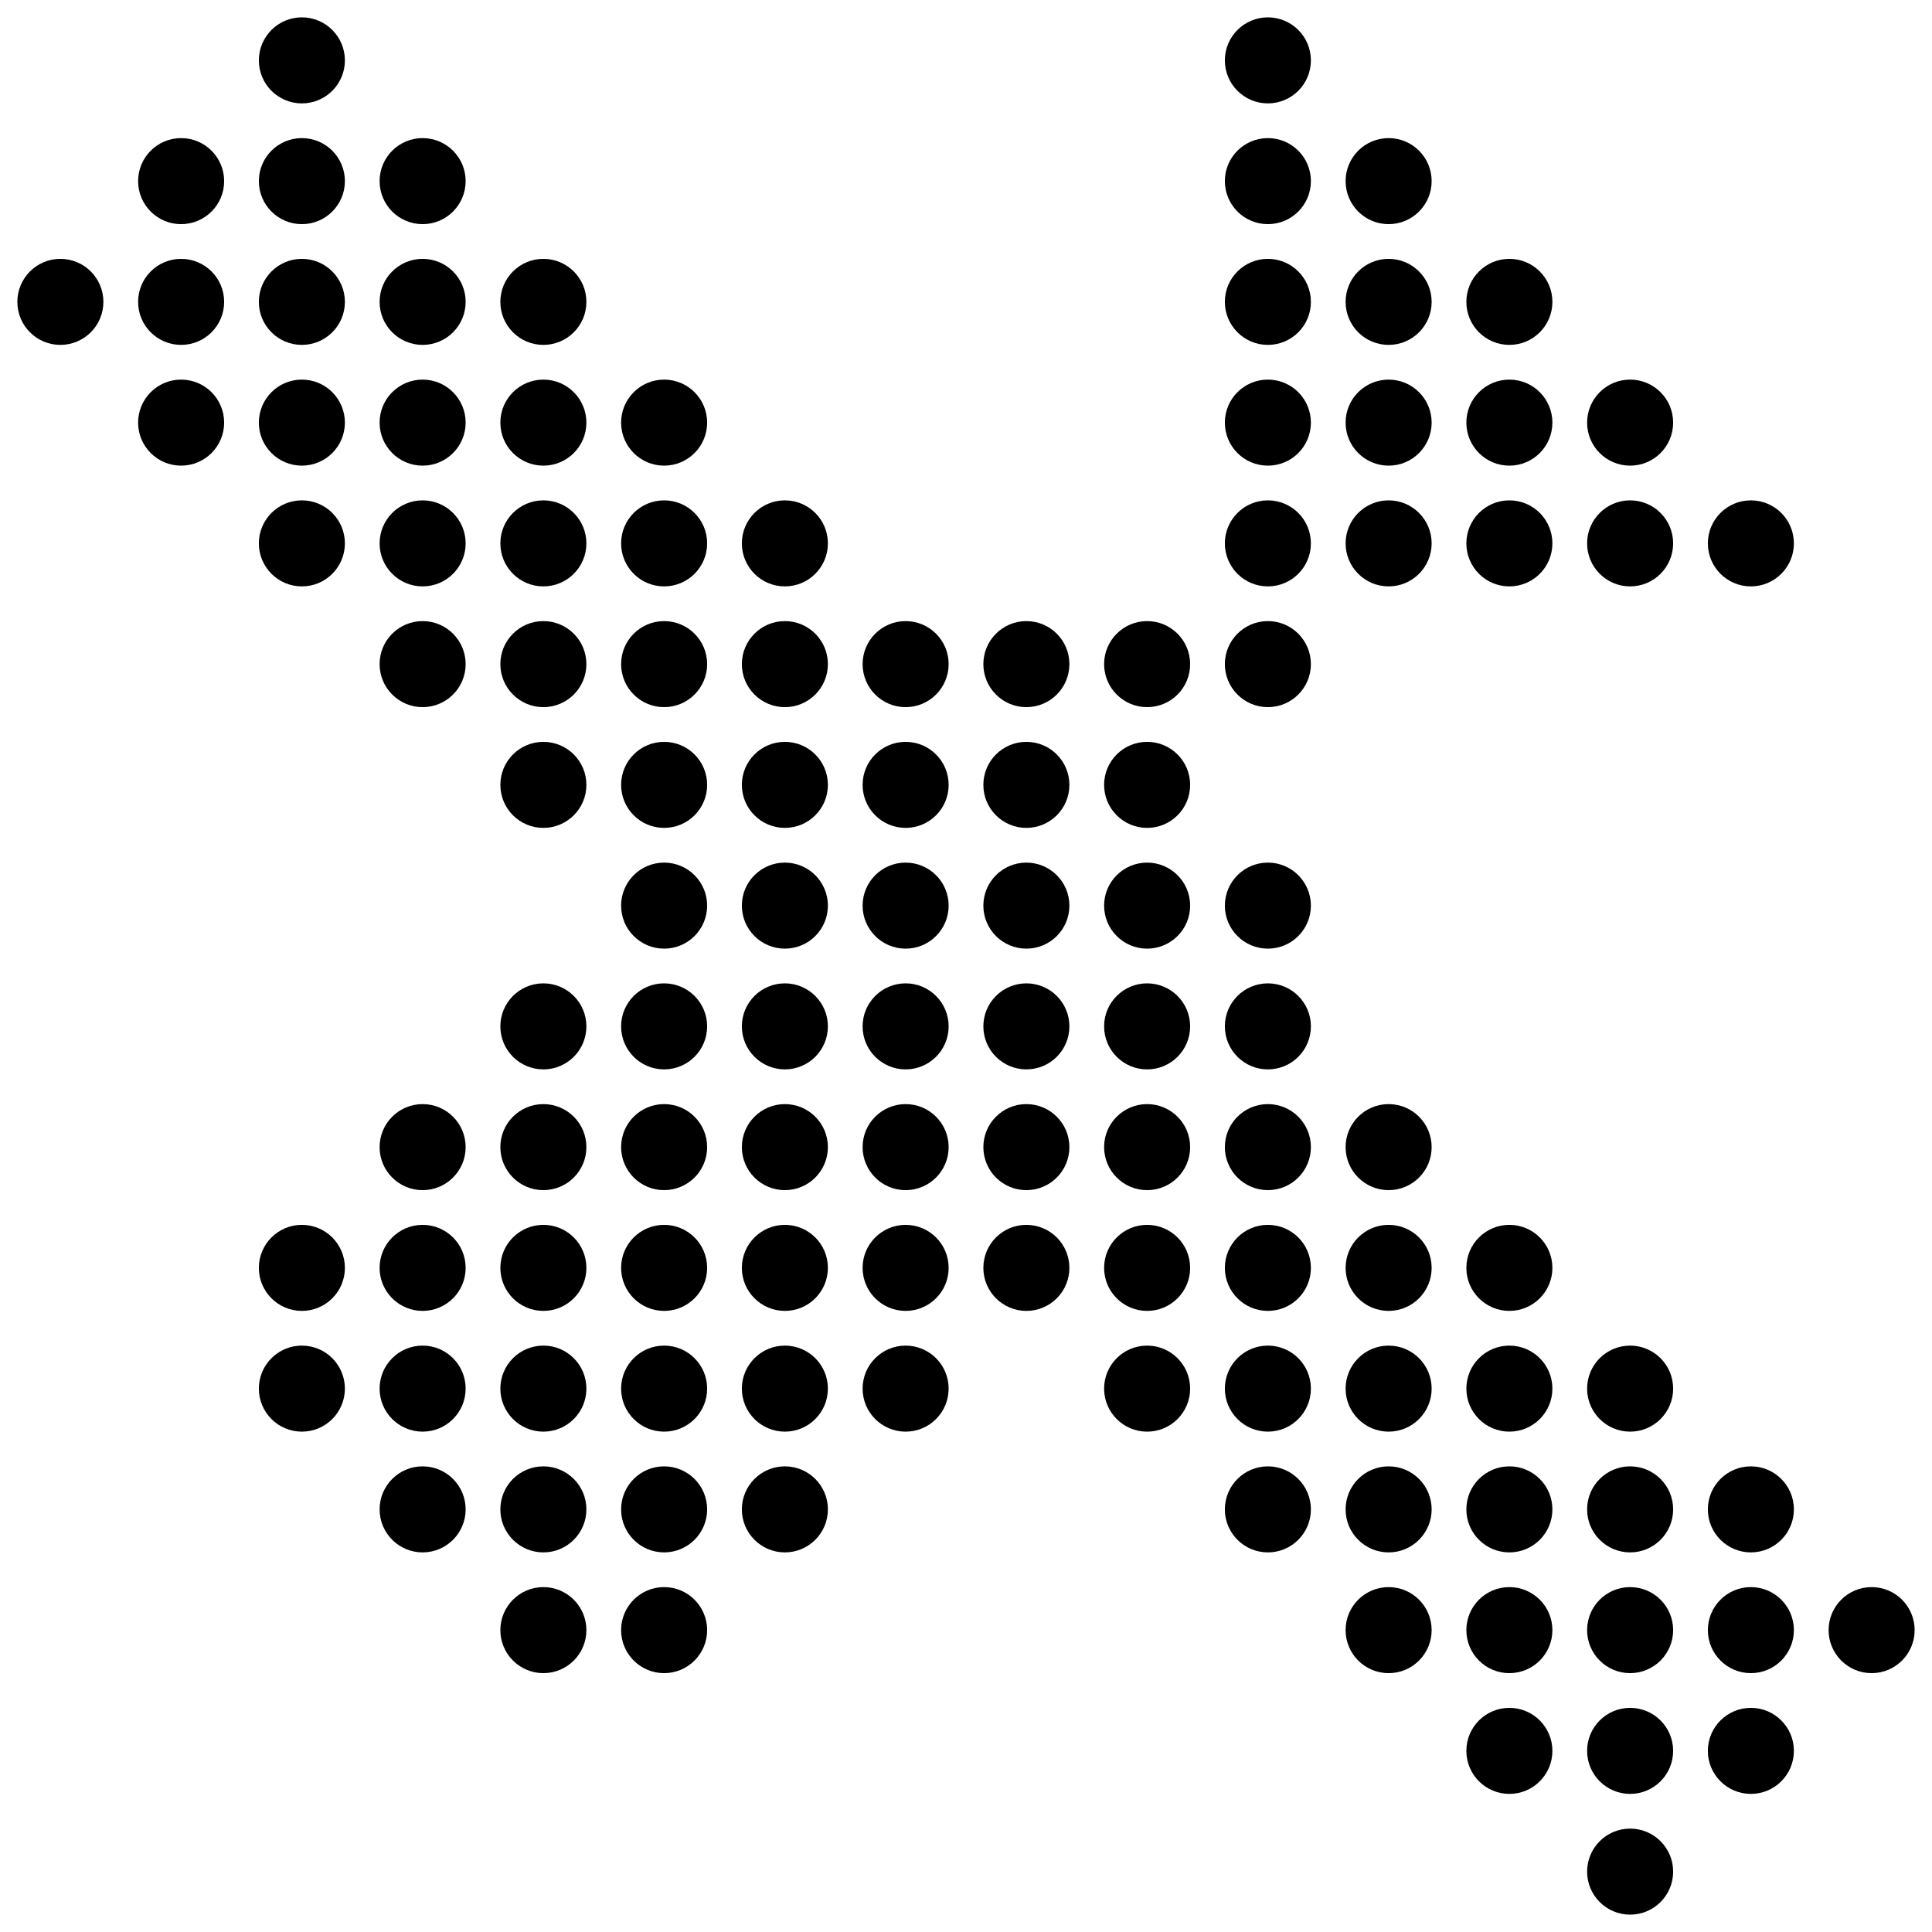
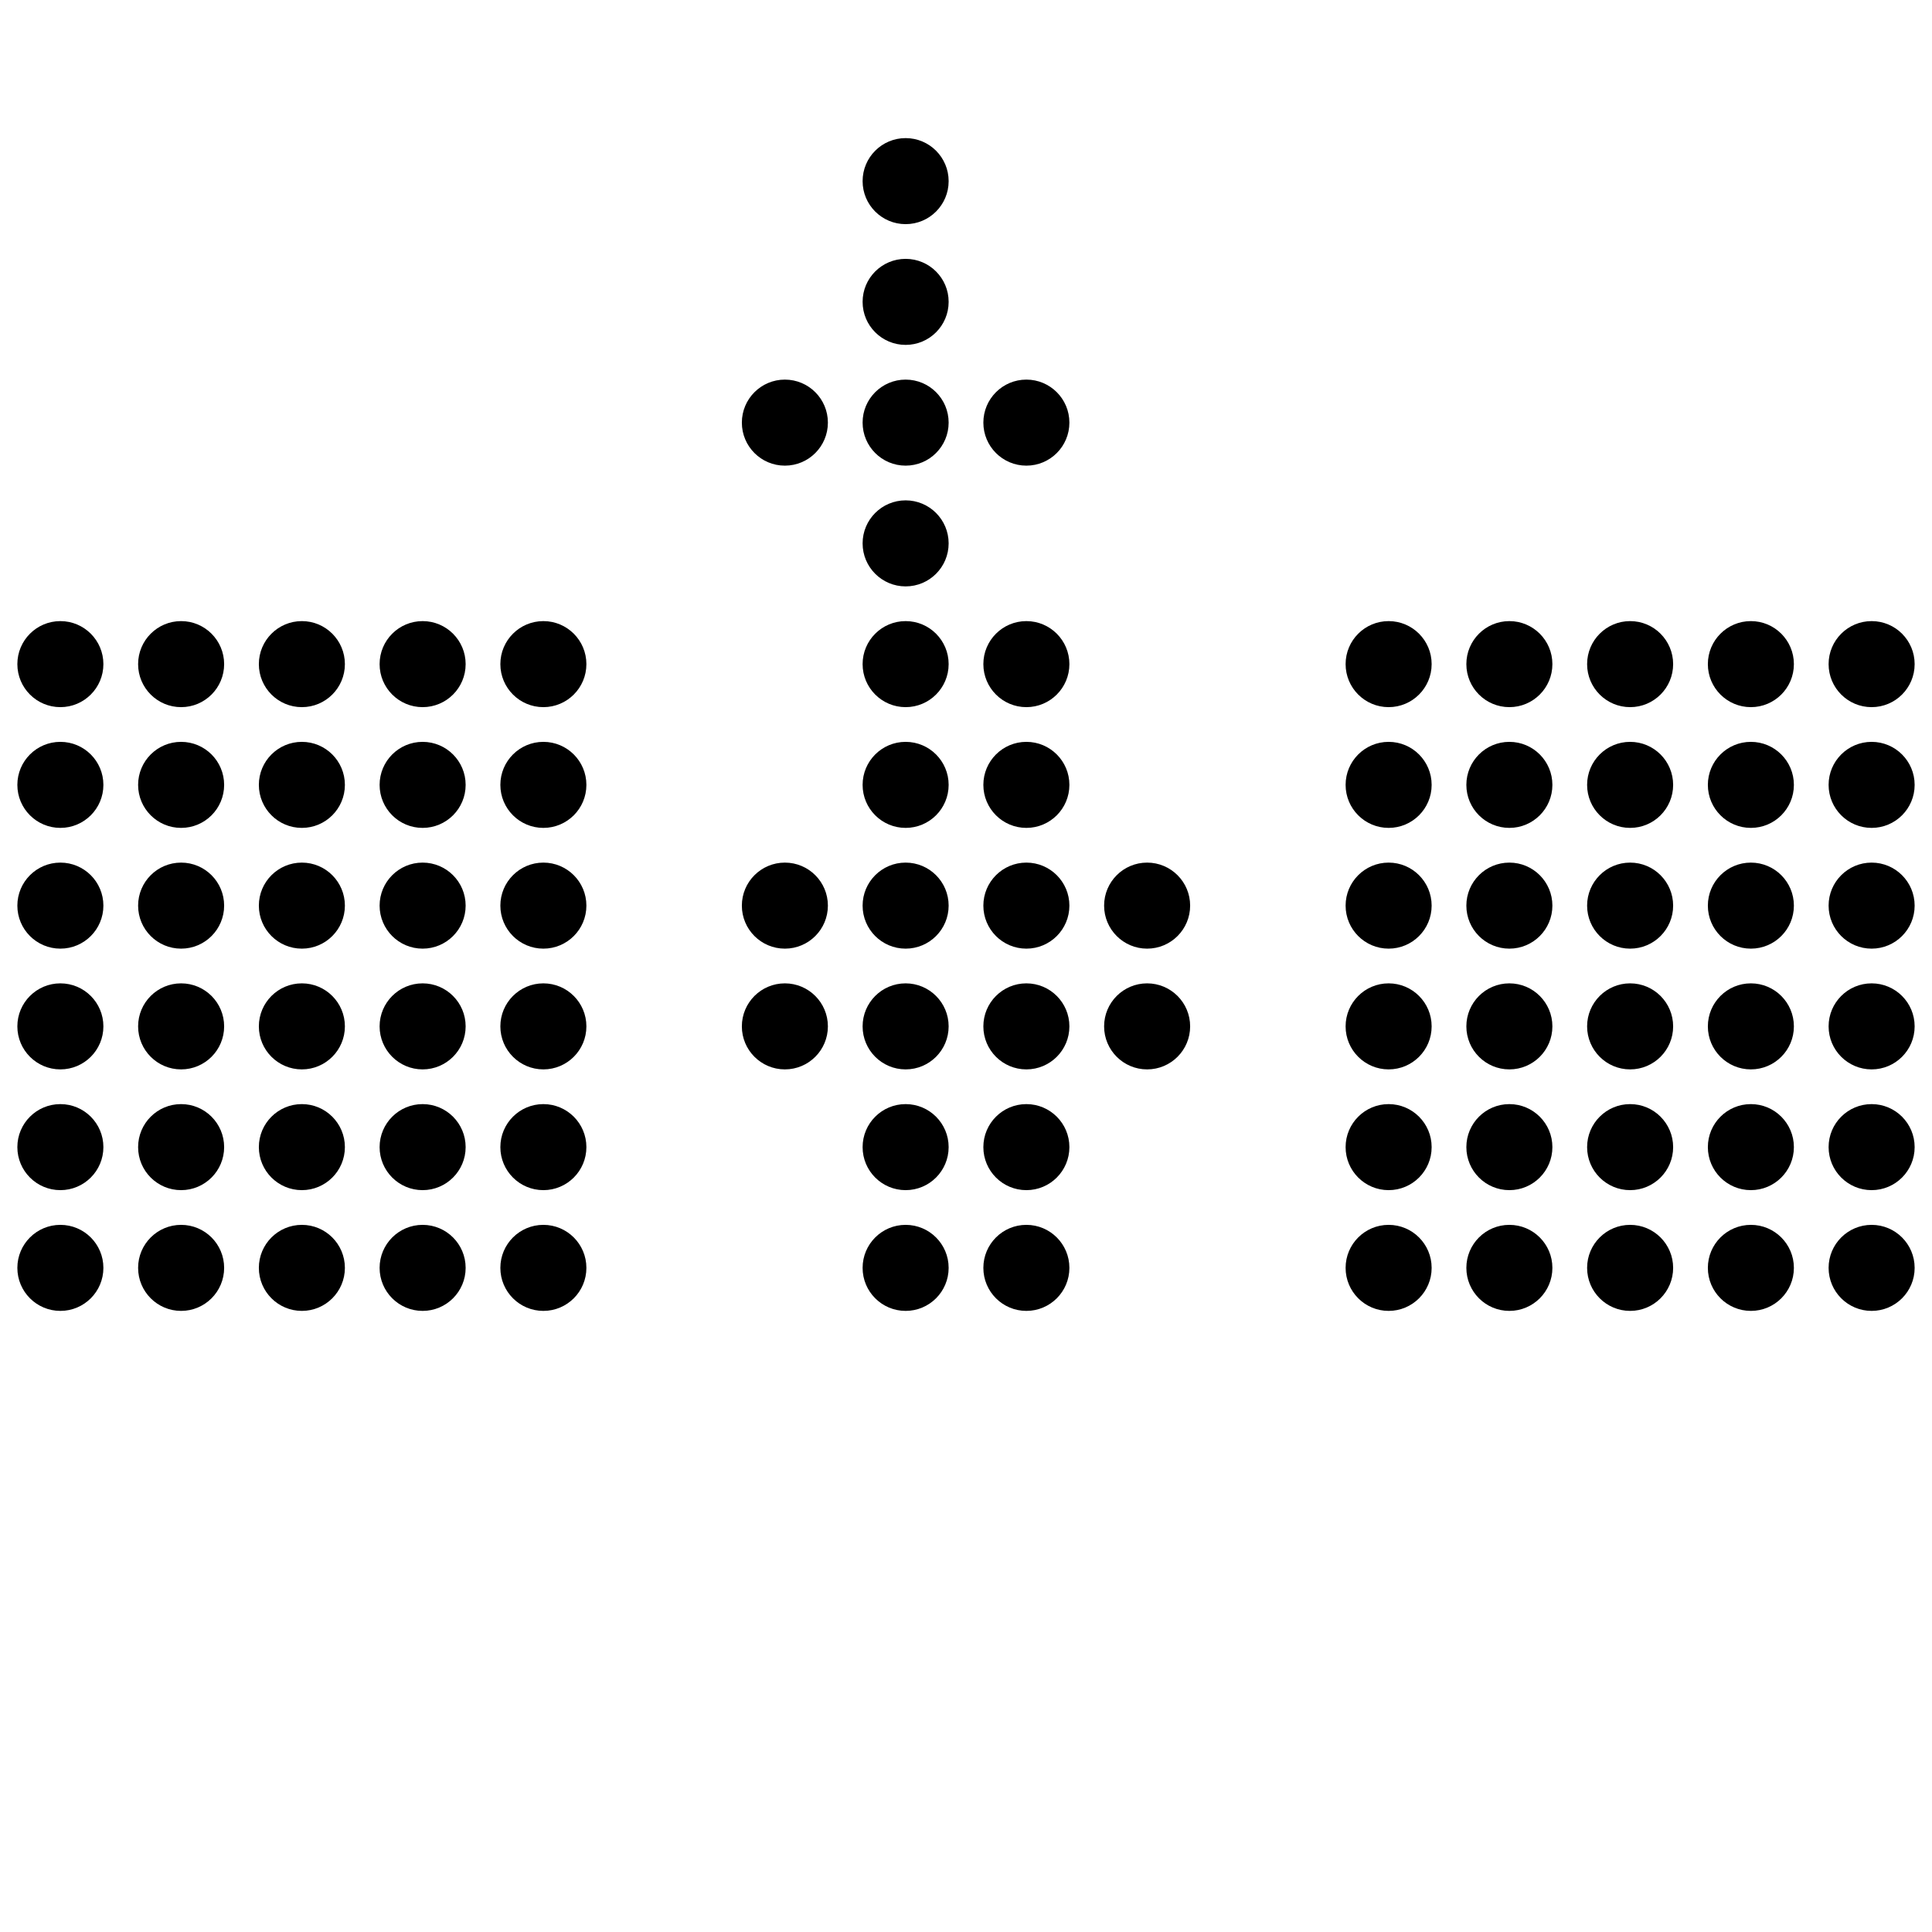
<svg xmlns="http://www.w3.org/2000/svg" viewBox="0 0 512 512" fill="currentColor">
-   <path d="M68.6 336a11.4 11.4 0 1 0 22.8 0a11.4 11.4 0 1 0 -22.8 0M68.6 368a11.4 11.4 0 1 0 22.8 0a11.4 11.4 0 1 0 -22.8 0M100.6 304a11.4 11.4 0 1 0 22.8 0a11.4 11.4 0 1 0 -22.8 0M100.6 336a11.4 11.4 0 1 0 22.8 0a11.4 11.4 0 1 0 -22.8 0M100.6 368a11.4 11.4 0 1 0 22.8 0a11.4 11.4 0 1 0 -22.8 0M100.6 400a11.4 11.4 0 1 0 22.8 0a11.4 11.4 0 1 0 -22.8 0M132.6 272a11.4 11.4 0 1 0 22.8 0a11.4 11.4 0 1 0 -22.8 0M132.6 304a11.4 11.4 0 1 0 22.8 0a11.4 11.4 0 1 0 -22.8 0M132.6 336a11.4 11.4 0 1 0 22.8 0a11.4 11.4 0 1 0 -22.8 0M132.6 368a11.4 11.4 0 1 0 22.8 0a11.4 11.4 0 1 0 -22.8 0M132.6 400a11.4 11.4 0 1 0 22.8 0a11.4 11.4 0 1 0 -22.8 0M132.6 432a11.4 11.4 0 1 0 22.8 0a11.4 11.4 0 1 0 -22.8 0M164.6 240a11.4 11.4 0 1 0 22.8 0a11.4 11.4 0 1 0 -22.8 0M164.6 272a11.4 11.4 0 1 0 22.8 0a11.4 11.4 0 1 0 -22.8 0M164.6 304a11.4 11.4 0 1 0 22.8 0a11.4 11.4 0 1 0 -22.8 0M164.6 336a11.4 11.4 0 1 0 22.8 0a11.4 11.4 0 1 0 -22.8 0M164.6 368a11.4 11.4 0 1 0 22.8 0a11.4 11.4 0 1 0 -22.8 0M164.6 400a11.4 11.4 0 1 0 22.8 0a11.4 11.4 0 1 0 -22.8 0M164.6 432a11.4 11.4 0 1 0 22.8 0a11.4 11.4 0 1 0 -22.8 0M196.6 208a11.4 11.4 0 1 0 22.8 0a11.4 11.4 0 1 0 -22.8 0M196.6 240a11.4 11.4 0 1 0 22.8 0a11.4 11.4 0 1 0 -22.8 0M196.6 272a11.4 11.4 0 1 0 22.8 0a11.4 11.4 0 1 0 -22.8 0M196.6 304a11.4 11.4 0 1 0 22.8 0a11.4 11.4 0 1 0 -22.8 0M196.6 336a11.4 11.4 0 1 0 22.8 0a11.4 11.4 0 1 0 -22.8 0M196.6 368a11.4 11.4 0 1 0 22.8 0a11.4 11.4 0 1 0 -22.8 0M196.6 400a11.4 11.4 0 1 0 22.8 0a11.4 11.4 0 1 0 -22.8 0M228.6 176a11.4 11.4 0 1 0 22.8 0a11.4 11.4 0 1 0 -22.8 0M228.6 208a11.4 11.4 0 1 0 22.8 0a11.4 11.4 0 1 0 -22.8 0M228.6 240a11.4 11.4 0 1 0 22.8 0a11.4 11.4 0 1 0 -22.8 0M228.6 272a11.4 11.4 0 1 0 22.8 0a11.4 11.4 0 1 0 -22.8 0M228.6 304a11.4 11.4 0 1 0 22.8 0a11.4 11.4 0 1 0 -22.8 0M228.6 336a11.4 11.4 0 1 0 22.8 0a11.4 11.4 0 1 0 -22.8 0M228.6 368a11.4 11.4 0 1 0 22.8 0a11.4 11.4 0 1 0 -22.8 0M260.6 176a11.4 11.4 0 1 0 22.8 0a11.4 11.4 0 1 0 -22.8 0M260.6 208a11.4 11.4 0 1 0 22.8 0a11.4 11.4 0 1 0 -22.8 0M260.6 240a11.4 11.4 0 1 0 22.8 0a11.4 11.4 0 1 0 -22.8 0M260.6 272a11.4 11.4 0 1 0 22.8 0a11.4 11.4 0 1 0 -22.8 0M260.6 304a11.4 11.4 0 1 0 22.8 0a11.4 11.4 0 1 0 -22.8 0M260.6 336a11.4 11.4 0 1 0 22.8 0a11.4 11.4 0 1 0 -22.8 0M292.6 208a11.4 11.4 0 1 0 22.8 0a11.4 11.4 0 1 0 -22.8 0M292.6 240a11.4 11.4 0 1 0 22.8 0a11.4 11.4 0 1 0 -22.8 0M292.6 272a11.4 11.4 0 1 0 22.8 0a11.4 11.4 0 1 0 -22.8 0M292.6 304a11.4 11.4 0 1 0 22.8 0a11.4 11.4 0 1 0 -22.8 0M324.6 240a11.4 11.4 0 1 0 22.8 0a11.4 11.4 0 1 0 -22.8 0M324.6 272a11.4 11.4 0 1 0 22.8 0a11.4 11.4 0 1 0 -22.8 0M4.6 80a11.4 11.4 0 1 0 22.8 0a11.4 11.4 0 1 0 -22.8 0M36.6 48a11.4 11.4 0 1 0 22.8 0a11.4 11.4 0 1 0 -22.8 0M36.6 80a11.4 11.4 0 1 0 22.8 0a11.4 11.4 0 1 0 -22.8 0M36.6 112a11.4 11.4 0 1 0 22.8 0a11.4 11.4 0 1 0 -22.8 0M68.6 16a11.4 11.4 0 1 0 22.8 0a11.4 11.4 0 1 0 -22.8 0M68.6 48a11.4 11.4 0 1 0 22.8 0a11.4 11.4 0 1 0 -22.8 0M68.6 80a11.4 11.4 0 1 0 22.8 0a11.4 11.4 0 1 0 -22.8 0M68.6 112a11.4 11.4 0 1 0 22.8 0a11.4 11.4 0 1 0 -22.8 0M68.6 144a11.4 11.4 0 1 0 22.8 0a11.4 11.4 0 1 0 -22.8 0M100.6 48a11.4 11.4 0 1 0 22.8 0a11.4 11.4 0 1 0 -22.8 0M100.6 80a11.4 11.4 0 1 0 22.8 0a11.4 11.4 0 1 0 -22.8 0M100.6 112a11.4 11.4 0 1 0 22.8 0a11.4 11.4 0 1 0 -22.8 0M100.6 144a11.4 11.4 0 1 0 22.8 0a11.4 11.4 0 1 0 -22.8 0M100.6 176a11.4 11.4 0 1 0 22.8 0a11.4 11.4 0 1 0 -22.8 0M132.6 80a11.4 11.4 0 1 0 22.8 0a11.4 11.4 0 1 0 -22.8 0M132.6 112a11.4 11.4 0 1 0 22.8 0a11.4 11.4 0 1 0 -22.8 0M132.6 144a11.4 11.4 0 1 0 22.8 0a11.4 11.4 0 1 0 -22.8 0M132.6 176a11.4 11.4 0 1 0 22.8 0a11.4 11.4 0 1 0 -22.8 0M132.6 208a11.4 11.4 0 1 0 22.8 0a11.4 11.4 0 1 0 -22.8 0M164.6 112a11.4 11.4 0 1 0 22.8 0a11.4 11.4 0 1 0 -22.8 0M164.6 144a11.4 11.4 0 1 0 22.8 0a11.4 11.4 0 1 0 -22.8 0M164.6 176a11.4 11.4 0 1 0 22.8 0a11.4 11.4 0 1 0 -22.8 0M164.6 208a11.4 11.4 0 1 0 22.8 0a11.4 11.4 0 1 0 -22.8 0M196.6 144a11.4 11.4 0 1 0 22.8 0a11.4 11.4 0 1 0 -22.8 0M196.6 176a11.4 11.4 0 1 0 22.8 0a11.4 11.4 0 1 0 -22.8 0M292.6 336a11.4 11.4 0 1 0 22.8 0a11.4 11.4 0 1 0 -22.8 0M292.6 368a11.4 11.4 0 1 0 22.8 0a11.4 11.4 0 1 0 -22.8 0M324.6 304a11.4 11.4 0 1 0 22.8 0a11.4 11.4 0 1 0 -22.8 0M324.6 336a11.4 11.4 0 1 0 22.8 0a11.4 11.4 0 1 0 -22.8 0M324.6 368a11.4 11.4 0 1 0 22.8 0a11.4 11.4 0 1 0 -22.8 0M324.6 400a11.4 11.4 0 1 0 22.8 0a11.4 11.4 0 1 0 -22.8 0M356.6 304a11.4 11.4 0 1 0 22.8 0a11.4 11.4 0 1 0 -22.8 0M356.6 336a11.4 11.4 0 1 0 22.8 0a11.4 11.4 0 1 0 -22.8 0M356.6 368a11.4 11.4 0 1 0 22.8 0a11.4 11.4 0 1 0 -22.8 0M356.6 400a11.4 11.4 0 1 0 22.8 0a11.4 11.4 0 1 0 -22.8 0M356.6 432a11.4 11.4 0 1 0 22.8 0a11.4 11.4 0 1 0 -22.8 0M388.6 336a11.4 11.4 0 1 0 22.8 0a11.4 11.4 0 1 0 -22.8 0M388.6 368a11.4 11.4 0 1 0 22.8 0a11.4 11.4 0 1 0 -22.8 0M388.6 400a11.4 11.4 0 1 0 22.8 0a11.4 11.4 0 1 0 -22.8 0M388.6 432a11.4 11.4 0 1 0 22.8 0a11.4 11.4 0 1 0 -22.8 0M388.6 464a11.4 11.4 0 1 0 22.8 0a11.4 11.4 0 1 0 -22.8 0M420.6 368a11.4 11.4 0 1 0 22.8 0a11.4 11.4 0 1 0 -22.8 0M420.6 400a11.4 11.4 0 1 0 22.8 0a11.4 11.4 0 1 0 -22.8 0M420.6 432a11.4 11.4 0 1 0 22.8 0a11.4 11.4 0 1 0 -22.8 0M420.6 464a11.4 11.4 0 1 0 22.8 0a11.4 11.4 0 1 0 -22.8 0M420.6 496a11.4 11.4 0 1 0 22.8 0a11.4 11.4 0 1 0 -22.8 0M452.6 400a11.4 11.4 0 1 0 22.8 0a11.4 11.4 0 1 0 -22.8 0M452.6 432a11.4 11.4 0 1 0 22.8 0a11.4 11.4 0 1 0 -22.8 0M452.6 464a11.4 11.4 0 1 0 22.8 0a11.4 11.4 0 1 0 -22.8 0M484.6 432a11.4 11.4 0 1 0 22.8 0a11.4 11.4 0 1 0 -22.8 0M292.6 176a11.4 11.4 0 1 0 22.8 0a11.4 11.4 0 1 0 -22.8 0M324.6 176a11.4 11.4 0 1 0 22.8 0a11.4 11.4 0 1 0 -22.8 0M324.6 144a11.4 11.4 0 1 0 22.8 0a11.4 11.4 0 1 0 -22.8 0M324.6 16a11.4 11.4 0 1 0 22.8 0a11.4 11.4 0 1 0 -22.8 0M324.6 48a11.4 11.4 0 1 0 22.8 0a11.4 11.4 0 1 0 -22.8 0M324.6 80a11.4 11.4 0 1 0 22.8 0a11.4 11.4 0 1 0 -22.8 0M324.6 112a11.4 11.4 0 1 0 22.8 0a11.4 11.4 0 1 0 -22.8 0M324.6 144a11.4 11.4 0 1 0 22.8 0a11.4 11.4 0 1 0 -22.8 0M356.6 48a11.4 11.4 0 1 0 22.8 0a11.4 11.4 0 1 0 -22.8 0M356.6 80a11.4 11.4 0 1 0 22.8 0a11.4 11.4 0 1 0 -22.8 0M356.6 112a11.4 11.4 0 1 0 22.8 0a11.4 11.4 0 1 0 -22.8 0M356.6 144a11.4 11.4 0 1 0 22.8 0a11.4 11.4 0 1 0 -22.8 0M388.6 80a11.4 11.4 0 1 0 22.8 0a11.4 11.4 0 1 0 -22.8 0M388.6 112a11.4 11.4 0 1 0 22.8 0a11.4 11.4 0 1 0 -22.8 0M388.6 144a11.4 11.4 0 1 0 22.8 0a11.4 11.4 0 1 0 -22.8 0M420.6 112a11.4 11.4 0 1 0 22.8 0a11.4 11.4 0 1 0 -22.8 0M420.6 144a11.4 11.4 0 1 0 22.8 0a11.4 11.4 0 1 0 -22.8 0M452.6 144a11.4 11.4 0 1 0 22.8 0a11.4 11.4 0 1 0 -22.8 0" />
+   <path d="M228.6 48a11.4 11.4 0 1 0 22.8 0a11.4 11.4 0 1 0 -22.8 0M228.6 80a11.4 11.4 0 1 0 22.8 0a11.4 11.4 0 1 0 -22.8 0M196.6 112a11.4 11.4 0 1 0 22.8 0a11.4 11.4 0 1 0 -22.8 0M228.6 112a11.4 11.4 0 1 0 22.8 0a11.4 11.4 0 1 0 -22.8 0M260.6 112a11.4 11.4 0 1 0 22.8 0a11.4 11.4 0 1 0 -22.8 0M228.6 144a11.4 11.4 0 1 0 22.8 0a11.4 11.4 0 1 0 -22.8 0M4.6 176a11.4 11.4 0 1 0 22.8 0a11.4 11.4 0 1 0 -22.8 0M36.6 176a11.4 11.4 0 1 0 22.8 0a11.4 11.4 0 1 0 -22.8 0M68.6 176a11.4 11.4 0 1 0 22.8 0a11.4 11.4 0 1 0 -22.8 0M100.6 176a11.4 11.4 0 1 0 22.8 0a11.4 11.4 0 1 0 -22.8 0M132.6 176a11.4 11.4 0 1 0 22.8 0a11.4 11.4 0 1 0 -22.8 0M228.6 176a11.4 11.4 0 1 0 22.8 0a11.4 11.4 0 1 0 -22.8 0M260.6 176a11.4 11.4 0 1 0 22.8 0a11.4 11.4 0 1 0 -22.8 0M356.6 176a11.4 11.4 0 1 0 22.8 0a11.4 11.4 0 1 0 -22.8 0M388.6 176a11.4 11.4 0 1 0 22.8 0a11.4 11.4 0 1 0 -22.8 0M420.6 176a11.4 11.4 0 1 0 22.8 0a11.4 11.4 0 1 0 -22.8 0M452.6 176a11.4 11.4 0 1 0 22.8 0a11.4 11.4 0 1 0 -22.8 0M484.6 176a11.4 11.4 0 1 0 22.8 0a11.4 11.4 0 1 0 -22.8 0M4.6 208a11.4 11.4 0 1 0 22.8 0a11.4 11.4 0 1 0 -22.8 0M36.6 208a11.4 11.4 0 1 0 22.8 0a11.4 11.4 0 1 0 -22.8 0M68.6 208a11.4 11.4 0 1 0 22.8 0a11.4 11.4 0 1 0 -22.8 0M100.6 208a11.4 11.4 0 1 0 22.8 0a11.4 11.4 0 1 0 -22.8 0M132.6 208a11.4 11.4 0 1 0 22.8 0a11.4 11.4 0 1 0 -22.8 0M228.6 208a11.4 11.4 0 1 0 22.8 0a11.4 11.4 0 1 0 -22.8 0M260.6 208a11.4 11.4 0 1 0 22.8 0a11.4 11.4 0 1 0 -22.8 0M356.6 208a11.4 11.4 0 1 0 22.8 0a11.4 11.4 0 1 0 -22.8 0M388.6 208a11.4 11.4 0 1 0 22.8 0a11.4 11.4 0 1 0 -22.8 0M420.6 208a11.4 11.4 0 1 0 22.8 0a11.4 11.4 0 1 0 -22.8 0M452.6 208a11.4 11.4 0 1 0 22.8 0a11.4 11.4 0 1 0 -22.8 0M484.6 208a11.4 11.4 0 1 0 22.8 0a11.4 11.4 0 1 0 -22.8 0M4.6 240a11.4 11.4 0 1 0 22.8 0a11.4 11.4 0 1 0 -22.8 0M36.6 240a11.4 11.4 0 1 0 22.8 0a11.4 11.4 0 1 0 -22.8 0M68.6 240a11.4 11.4 0 1 0 22.8 0a11.4 11.4 0 1 0 -22.8 0M100.6 240a11.4 11.4 0 1 0 22.8 0a11.4 11.4 0 1 0 -22.8 0M132.6 240a11.4 11.4 0 1 0 22.8 0a11.4 11.4 0 1 0 -22.8 0M196.6 240a11.4 11.4 0 1 0 22.8 0a11.4 11.4 0 1 0 -22.8 0M228.6 240a11.4 11.4 0 1 0 22.8 0a11.4 11.4 0 1 0 -22.8 0M260.6 240a11.4 11.4 0 1 0 22.8 0a11.4 11.4 0 1 0 -22.8 0M292.6 240a11.4 11.4 0 1 0 22.8 0a11.4 11.4 0 1 0 -22.8 0M356.6 240a11.4 11.4 0 1 0 22.8 0a11.4 11.4 0 1 0 -22.8 0M388.6 240a11.4 11.4 0 1 0 22.8 0a11.4 11.4 0 1 0 -22.8 0M420.6 240a11.4 11.4 0 1 0 22.8 0a11.4 11.4 0 1 0 -22.8 0M452.6 240a11.4 11.4 0 1 0 22.8 0a11.4 11.4 0 1 0 -22.8 0M484.6 240a11.4 11.4 0 1 0 22.8 0a11.4 11.4 0 1 0 -22.8 0M4.6 272a11.4 11.4 0 1 0 22.8 0a11.4 11.4 0 1 0 -22.8 0M36.6 272a11.4 11.4 0 1 0 22.8 0a11.4 11.4 0 1 0 -22.8 0M68.6 272a11.4 11.4 0 1 0 22.8 0a11.4 11.4 0 1 0 -22.8 0M100.6 272a11.4 11.4 0 1 0 22.8 0a11.4 11.4 0 1 0 -22.8 0M132.6 272a11.4 11.4 0 1 0 22.8 0a11.4 11.4 0 1 0 -22.8 0M196.6 272a11.4 11.4 0 1 0 22.8 0a11.4 11.4 0 1 0 -22.8 0M228.6 272a11.4 11.4 0 1 0 22.8 0a11.4 11.4 0 1 0 -22.8 0M260.6 272a11.4 11.4 0 1 0 22.8 0a11.4 11.4 0 1 0 -22.8 0M292.6 272a11.4 11.4 0 1 0 22.8 0a11.4 11.4 0 1 0 -22.8 0M356.6 272a11.4 11.4 0 1 0 22.8 0a11.4 11.4 0 1 0 -22.8 0M388.6 272a11.4 11.4 0 1 0 22.8 0a11.4 11.4 0 1 0 -22.8 0M420.6 272a11.4 11.4 0 1 0 22.8 0a11.4 11.4 0 1 0 -22.8 0M452.6 272a11.4 11.4 0 1 0 22.8 0a11.4 11.4 0 1 0 -22.8 0M484.6 272a11.4 11.4 0 1 0 22.8 0a11.4 11.4 0 1 0 -22.8 0M4.6 304a11.4 11.4 0 1 0 22.8 0a11.4 11.4 0 1 0 -22.8 0M36.6 304a11.4 11.4 0 1 0 22.8 0a11.4 11.4 0 1 0 -22.8 0M68.6 304a11.4 11.4 0 1 0 22.8 0a11.4 11.4 0 1 0 -22.8 0M100.6 304a11.4 11.4 0 1 0 22.8 0a11.4 11.4 0 1 0 -22.8 0M132.6 304a11.4 11.4 0 1 0 22.8 0a11.4 11.4 0 1 0 -22.8 0M228.6 304a11.4 11.4 0 1 0 22.8 0a11.4 11.4 0 1 0 -22.8 0M260.6 304a11.4 11.4 0 1 0 22.8 0a11.4 11.4 0 1 0 -22.8 0M356.6 304a11.4 11.4 0 1 0 22.8 0a11.4 11.4 0 1 0 -22.8 0M388.6 304a11.4 11.4 0 1 0 22.8 0a11.4 11.4 0 1 0 -22.8 0M420.6 304a11.4 11.4 0 1 0 22.8 0a11.4 11.4 0 1 0 -22.8 0M452.6 304a11.4 11.4 0 1 0 22.8 0a11.4 11.4 0 1 0 -22.8 0M484.6 304a11.4 11.4 0 1 0 22.8 0a11.4 11.4 0 1 0 -22.8 0M4.6 336a11.4 11.4 0 1 0 22.8 0a11.4 11.4 0 1 0 -22.8 0M36.6 336a11.4 11.4 0 1 0 22.8 0a11.4 11.4 0 1 0 -22.8 0M68.6 336a11.4 11.4 0 1 0 22.8 0a11.4 11.4 0 1 0 -22.8 0M100.6 336a11.4 11.4 0 1 0 22.8 0a11.4 11.4 0 1 0 -22.8 0M132.6 336a11.4 11.4 0 1 0 22.8 0a11.4 11.4 0 1 0 -22.8 0M228.6 336a11.4 11.4 0 1 0 22.8 0a11.4 11.4 0 1 0 -22.8 0M260.6 336a11.4 11.4 0 1 0 22.8 0a11.4 11.4 0 1 0 -22.8 0M356.6 336a11.4 11.4 0 1 0 22.8 0a11.4 11.4 0 1 0 -22.8 0M388.6 336a11.4 11.4 0 1 0 22.8 0a11.4 11.4 0 1 0 -22.8 0M420.6 336a11.4 11.4 0 1 0 22.8 0a11.4 11.4 0 1 0 -22.8 0M452.6 336a11.4 11.4 0 1 0 22.8 0a11.4 11.4 0 1 0 -22.8 0M484.6 336a11.4 11.4 0 1 0 22.8 0a11.4 11.4 0 1 0 -22.8 0" />
</svg>
